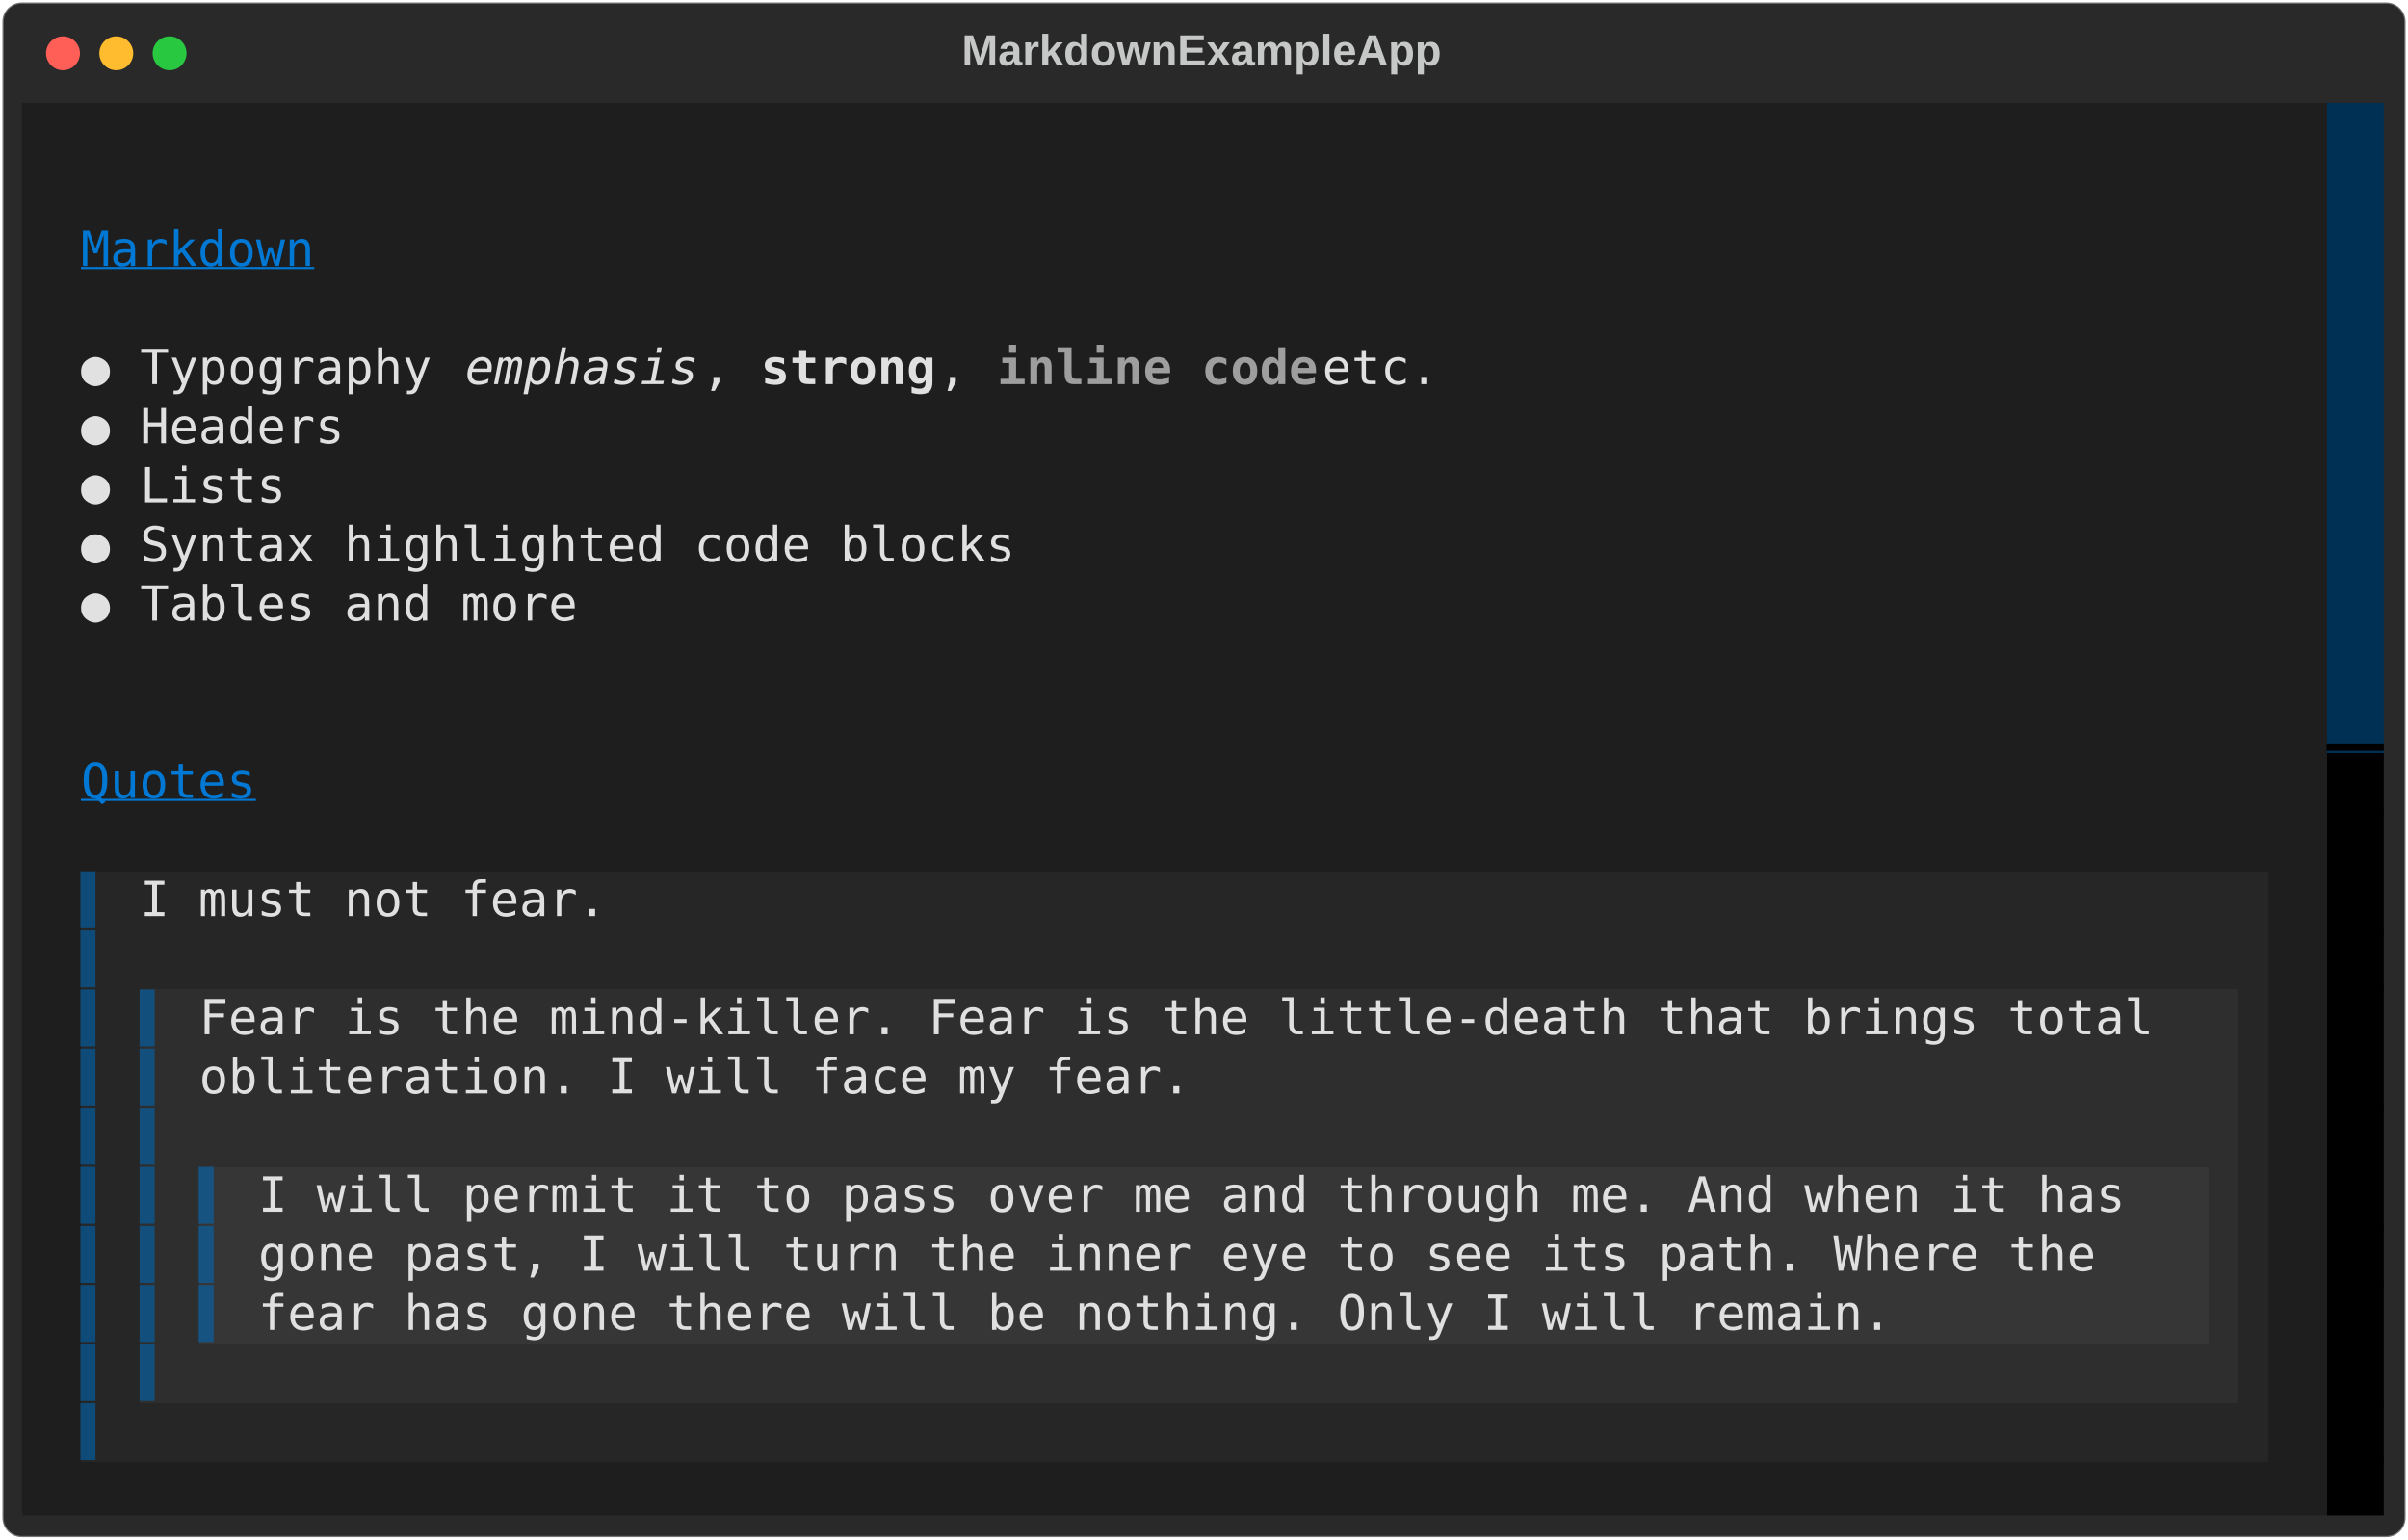
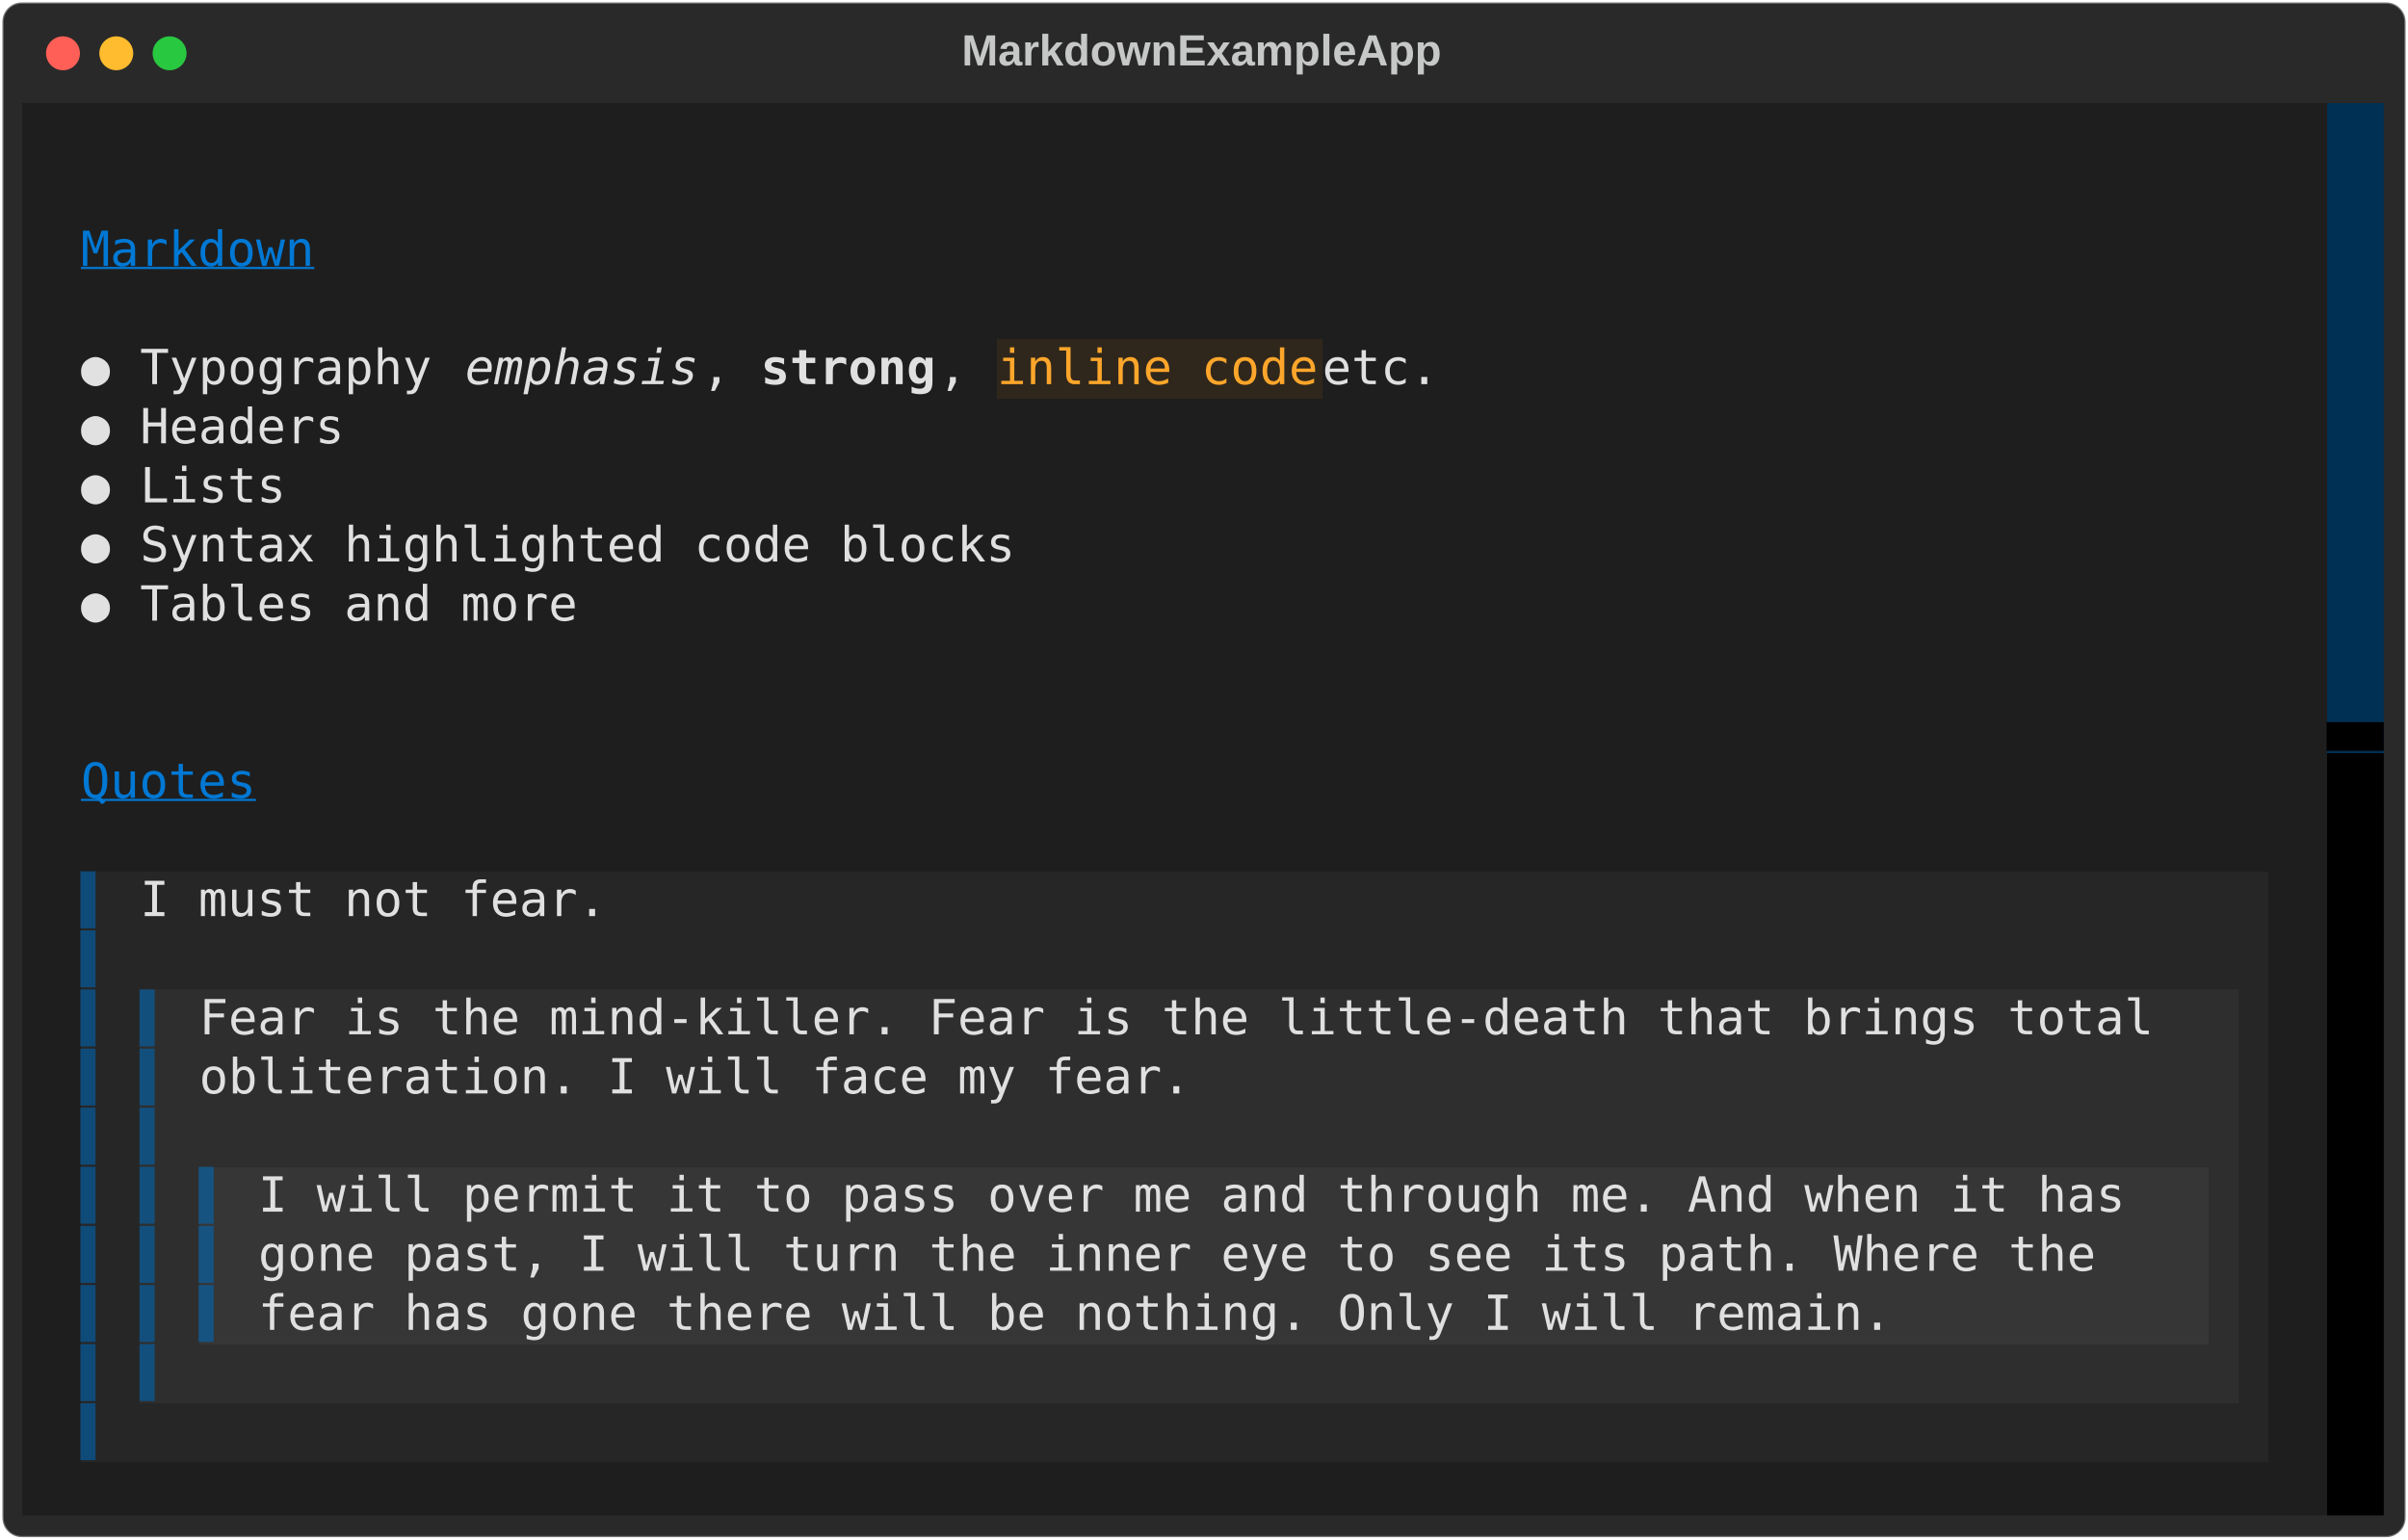
<svg xmlns="http://www.w3.org/2000/svg" class="rich-terminal" viewBox="0 0 994 635.6">
  <style>

    @font-face {
        font-family: "Fira Code";
        src: local("FiraCode-Regular"),
                url("https://cdnjs.cloudflare.com/ajax/libs/firacode/6.2.0/woff2/FiraCode-Regular.woff2") format("woff2"),
                url("https://cdnjs.cloudflare.com/ajax/libs/firacode/6.2.0/woff/FiraCode-Regular.woff") format("woff");
        font-style: normal;
        font-weight: 400;
    }
    @font-face {
        font-family: "Fira Code";
        src: local("FiraCode-Bold"),
                url("https://cdnjs.cloudflare.com/ajax/libs/firacode/6.2.0/woff2/FiraCode-Bold.woff2") format("woff2"),
                url("https://cdnjs.cloudflare.com/ajax/libs/firacode/6.2.0/woff/FiraCode-Bold.woff") format("woff");
        font-style: bold;
        font-weight: 700;
    }

    .terminal-matrix {
        font-family: Fira Code, monospace;
        font-size: 20px;
        line-height: 24.4px;
        font-variant-east-asian: full-width;
    }

    .terminal-title {
        font-size: 18px;
        font-weight: bold;
        font-family: arial;
    }

    .terminal-r1 { fill: #c5c8c6 }
.terminal-r2 { fill: #121212 }
.terminal-r3 { fill: #0178d4;text-decoration: underline; }
.terminal-r4 { fill: #e1e1e1;font-weight: bold }
.terminal-r5 { fill: #e0e0e0 }
.terminal-r6 { fill: #e0e0e0;font-style: italic; }
.terminal-r7 { fill: #e0e0e0;font-weight: bold }
- .terminal-r8 { fill: #9e9e9e;font-weight: bold }
+ .terminal-r8 { fill: #fea62b }
.terminal-r9 { fill: #000000 }
.terminal-r10 { fill: #0f4b79 }
.terminal-r11 { fill: #134f7d }
.terminal-r12 { fill: #175381 }
    </style>
  <defs>
    <clipPath id="terminal-clip-terminal">
      <rect x="0" y="0" width="975.0" height="584.6" />
    </clipPath>
    <clipPath id="terminal-line-0">
      <rect x="0" y="1.5" width="976" height="24.65" />
    </clipPath>
    <clipPath id="terminal-line-1">
      <rect x="0" y="25.9" width="976" height="24.65" />
    </clipPath>
    <clipPath id="terminal-line-2">
      <rect x="0" y="50.3" width="976" height="24.65" />
    </clipPath>
    <clipPath id="terminal-line-3">
      <rect x="0" y="74.7" width="976" height="24.65" />
    </clipPath>
    <clipPath id="terminal-line-4">
      <rect x="0" y="99.1" width="976" height="24.65" />
    </clipPath>
    <clipPath id="terminal-line-5">
      <rect x="0" y="123.5" width="976" height="24.65" />
    </clipPath>
    <clipPath id="terminal-line-6">
      <rect x="0" y="147.9" width="976" height="24.65" />
    </clipPath>
    <clipPath id="terminal-line-7">
      <rect x="0" y="172.3" width="976" height="24.65" />
    </clipPath>
    <clipPath id="terminal-line-8">
      <rect x="0" y="196.7" width="976" height="24.65" />
    </clipPath>
    <clipPath id="terminal-line-9">
      <rect x="0" y="221.1" width="976" height="24.65" />
    </clipPath>
    <clipPath id="terminal-line-10">
      <rect x="0" y="245.5" width="976" height="24.65" />
    </clipPath>
    <clipPath id="terminal-line-11">
      <rect x="0" y="269.9" width="976" height="24.65" />
    </clipPath>
    <clipPath id="terminal-line-12">
      <rect x="0" y="294.3" width="976" height="24.65" />
    </clipPath>
    <clipPath id="terminal-line-13">
      <rect x="0" y="318.7" width="976" height="24.65" />
    </clipPath>
    <clipPath id="terminal-line-14">
      <rect x="0" y="343.1" width="976" height="24.65" />
    </clipPath>
    <clipPath id="terminal-line-15">
      <rect x="0" y="367.5" width="976" height="24.65" />
    </clipPath>
    <clipPath id="terminal-line-16">
      <rect x="0" y="391.9" width="976" height="24.65" />
    </clipPath>
    <clipPath id="terminal-line-17">
      <rect x="0" y="416.3" width="976" height="24.65" />
    </clipPath>
    <clipPath id="terminal-line-18">
      <rect x="0" y="440.7" width="976" height="24.65" />
    </clipPath>
    <clipPath id="terminal-line-19">
      <rect x="0" y="465.1" width="976" height="24.65" />
    </clipPath>
    <clipPath id="terminal-line-20">
      <rect x="0" y="489.5" width="976" height="24.65" />
    </clipPath>
    <clipPath id="terminal-line-21">
      <rect x="0" y="513.9" width="976" height="24.65" />
    </clipPath>
    <clipPath id="terminal-line-22">
      <rect x="0" y="538.3" width="976" height="24.65" />
    </clipPath>
  </defs>
  <rect fill="#292929" stroke="rgba(255,255,255,0.35)" stroke-width="1" x="1" y="1" width="992" height="633.6" rx="8" />
  <text class="terminal-title" fill="#c5c8c6" text-anchor="middle" x="496" y="27">MarkdownExampleApp</text>
  <g transform="translate(26,22)">
    <circle cx="0" cy="0" r="7" fill="#ff5f57" />
    <circle cx="22" cy="0" r="7" fill="#febc2e" />
    <circle cx="44" cy="0" r="7" fill="#28c840" />
  </g>
  <g transform="translate(9, 41)" clip-path="url(#terminal-clip-terminal)">
    <rect fill="#1e1e1e" x="0" y="1.5" width="951.6" height="24.65" shape-rendering="crispEdges" />
    <rect fill="#003054" x="951.6" y="1.5" width="24.4" height="24.65" shape-rendering="crispEdges" />
    <rect fill="#1e1e1e" x="0" y="25.9" width="951.6" height="24.65" shape-rendering="crispEdges" />
    <rect fill="#003054" x="951.6" y="25.9" width="24.4" height="24.65" shape-rendering="crispEdges" />
    <rect fill="#1e1e1e" x="0" y="50.3" width="24.4" height="24.65" shape-rendering="crispEdges" />
    <rect fill="#1e1e1e" x="24.4" y="50.3" width="97.6" height="24.65" shape-rendering="crispEdges" />
    <rect fill="#1e1e1e" x="122" y="50.3" width="829.6" height="24.65" shape-rendering="crispEdges" />
    <rect fill="#003054" x="951.6" y="50.3" width="24.4" height="24.65" shape-rendering="crispEdges" />
    <rect fill="#1e1e1e" x="0" y="74.7" width="951.6" height="24.65" shape-rendering="crispEdges" />
    <rect fill="#003054" x="951.6" y="74.7" width="24.4" height="24.65" shape-rendering="crispEdges" />
    <rect fill="#1e1e1e" x="0" y="99.1" width="24.4" height="24.65" shape-rendering="crispEdges" />
    <rect fill="#1e1e1e" x="24.4" y="99.1" width="24.4" height="24.65" shape-rendering="crispEdges" />
    <rect fill="#1e1e1e" x="48.8" y="99.1" width="134.2" height="24.65" shape-rendering="crispEdges" />
    <rect fill="#1e1e1e" x="183" y="99.1" width="97.6" height="24.65" shape-rendering="crispEdges" />
    <rect fill="#1e1e1e" x="280.6" y="99.1" width="24.4" height="24.65" shape-rendering="crispEdges" />
    <rect fill="#1e1e1e" x="305" y="99.1" width="73.2" height="24.65" shape-rendering="crispEdges" />
    <rect fill="#1e1e1e" x="378.2" y="99.1" width="24.4" height="24.65" shape-rendering="crispEdges" />
-     <rect fill="#1e1e1e" x="402.6" y="99.1" width="134.2" height="24.65" shape-rendering="crispEdges" />
+     <rect fill="#2f271c" x="402.6" y="99.1" width="134.2" height="24.65" shape-rendering="crispEdges" />
    <rect fill="#1e1e1e" x="536.8" y="99.1" width="61" height="24.65" shape-rendering="crispEdges" />
    <rect fill="#1e1e1e" x="597.8" y="99.1" width="353.8" height="24.65" shape-rendering="crispEdges" />
    <rect fill="#003054" x="951.6" y="99.1" width="24.4" height="24.65" shape-rendering="crispEdges" />
    <rect fill="#1e1e1e" x="0" y="123.5" width="24.4" height="24.65" shape-rendering="crispEdges" />
    <rect fill="#1e1e1e" x="24.4" y="123.5" width="24.4" height="24.65" shape-rendering="crispEdges" />
    <rect fill="#1e1e1e" x="48.8" y="123.5" width="85.4" height="24.65" shape-rendering="crispEdges" />
    <rect fill="#1e1e1e" x="134.2" y="123.5" width="817.4" height="24.65" shape-rendering="crispEdges" />
    <rect fill="#003054" x="951.6" y="123.5" width="24.4" height="24.65" shape-rendering="crispEdges" />
    <rect fill="#1e1e1e" x="0" y="147.9" width="24.4" height="24.65" shape-rendering="crispEdges" />
    <rect fill="#1e1e1e" x="24.4" y="147.9" width="24.4" height="24.65" shape-rendering="crispEdges" />
    <rect fill="#1e1e1e" x="48.8" y="147.9" width="61" height="24.65" shape-rendering="crispEdges" />
    <rect fill="#1e1e1e" x="109.8" y="147.9" width="841.8" height="24.65" shape-rendering="crispEdges" />
    <rect fill="#003054" x="951.6" y="147.9" width="24.4" height="24.65" shape-rendering="crispEdges" />
    <rect fill="#1e1e1e" x="0" y="172.3" width="24.4" height="24.65" shape-rendering="crispEdges" />
    <rect fill="#1e1e1e" x="24.4" y="172.3" width="24.4" height="24.65" shape-rendering="crispEdges" />
    <rect fill="#1e1e1e" x="48.8" y="172.3" width="366" height="24.65" shape-rendering="crispEdges" />
    <rect fill="#1e1e1e" x="414.8" y="172.3" width="536.8" height="24.65" shape-rendering="crispEdges" />
    <rect fill="#003054" x="951.6" y="172.3" width="24.4" height="24.65" shape-rendering="crispEdges" />
    <rect fill="#1e1e1e" x="0" y="196.7" width="24.4" height="24.65" shape-rendering="crispEdges" />
    <rect fill="#1e1e1e" x="24.4" y="196.7" width="24.4" height="24.65" shape-rendering="crispEdges" />
    <rect fill="#1e1e1e" x="48.8" y="196.7" width="183" height="24.65" shape-rendering="crispEdges" />
    <rect fill="#1e1e1e" x="231.8" y="196.7" width="719.8" height="24.65" shape-rendering="crispEdges" />
    <rect fill="#003054" x="951.6" y="196.7" width="24.4" height="24.65" shape-rendering="crispEdges" />
    <rect fill="#1e1e1e" x="0" y="221.1" width="951.6" height="24.65" shape-rendering="crispEdges" />
    <rect fill="#003054" x="951.6" y="221.1" width="24.4" height="24.65" shape-rendering="crispEdges" />
    <rect fill="#1e1e1e" x="0" y="245.5" width="951.6" height="24.65" shape-rendering="crispEdges" />
    <rect fill="#003054" x="951.6" y="245.5" width="24.4" height="24.65" shape-rendering="crispEdges" />
    <rect fill="#1e1e1e" x="0" y="269.9" width="24.4" height="24.65" shape-rendering="crispEdges" />
    <rect fill="#1e1e1e" x="24.4" y="269.9" width="73.2" height="24.65" shape-rendering="crispEdges" />
    <rect fill="#1e1e1e" x="97.6" y="269.9" width="854" height="24.65" shape-rendering="crispEdges" />
    <rect fill="#000000" x="951.6" y="269.9" width="24.4" height="24.65" shape-rendering="crispEdges" />
    <rect fill="#1e1e1e" x="0" y="294.3" width="951.6" height="24.65" shape-rendering="crispEdges" />
    <rect fill="#000000" x="951.6" y="294.3" width="24.4" height="24.65" shape-rendering="crispEdges" />
    <rect fill="#1e1e1e" x="0" y="318.7" width="24.4" height="24.65" shape-rendering="crispEdges" />
    <rect fill="#262626" x="24.4" y="318.7" width="12.2" height="24.65" shape-rendering="crispEdges" />
    <rect fill="#262626" x="36.6" y="318.7" width="12.2" height="24.65" shape-rendering="crispEdges" />
    <rect fill="#262626" x="48.8" y="318.7" width="195.2" height="24.65" shape-rendering="crispEdges" />
    <rect fill="#262626" x="244" y="318.7" width="683.2" height="24.65" shape-rendering="crispEdges" />
    <rect fill="#1e1e1e" x="927.2" y="318.7" width="24.4" height="24.65" shape-rendering="crispEdges" />
    <rect fill="#000000" x="951.6" y="318.7" width="24.4" height="24.65" shape-rendering="crispEdges" />
    <rect fill="#1e1e1e" x="0" y="343.1" width="24.4" height="24.65" shape-rendering="crispEdges" />
    <rect fill="#262626" x="24.4" y="343.1" width="12.2" height="24.65" shape-rendering="crispEdges" />
    <rect fill="#262626" x="36.6" y="343.1" width="12.2" height="24.65" shape-rendering="crispEdges" />
    <rect fill="#262626" x="48.8" y="343.1" width="866.2" height="24.65" shape-rendering="crispEdges" />
    <rect fill="#262626" x="915" y="343.1" width="12.2" height="24.65" shape-rendering="crispEdges" />
    <rect fill="#1e1e1e" x="927.2" y="343.1" width="24.4" height="24.65" shape-rendering="crispEdges" />
    <rect fill="#000000" x="951.6" y="343.1" width="24.4" height="24.65" shape-rendering="crispEdges" />
    <rect fill="#1e1e1e" x="0" y="367.5" width="24.4" height="24.65" shape-rendering="crispEdges" />
    <rect fill="#262626" x="24.4" y="367.5" width="12.2" height="24.65" shape-rendering="crispEdges" />
    <rect fill="#262626" x="36.6" y="367.5" width="12.2" height="24.65" shape-rendering="crispEdges" />
    <rect fill="#2e2e2e" x="48.8" y="367.5" width="12.2" height="24.65" shape-rendering="crispEdges" />
    <rect fill="#2e2e2e" x="61" y="367.5" width="12.2" height="24.65" shape-rendering="crispEdges" />
    <rect fill="#2e2e2e" x="73.2" y="367.5" width="817.4" height="24.65" shape-rendering="crispEdges" />
    <rect fill="#2e2e2e" x="890.6" y="367.5" width="24.4" height="24.65" shape-rendering="crispEdges" />
    <rect fill="#262626" x="915" y="367.5" width="12.2" height="24.65" shape-rendering="crispEdges" />
    <rect fill="#1e1e1e" x="927.2" y="367.5" width="24.4" height="24.65" shape-rendering="crispEdges" />
    <rect fill="#000000" x="951.6" y="367.5" width="24.4" height="24.65" shape-rendering="crispEdges" />
    <rect fill="#1e1e1e" x="0" y="391.9" width="24.4" height="24.65" shape-rendering="crispEdges" />
    <rect fill="#262626" x="24.4" y="391.9" width="12.2" height="24.65" shape-rendering="crispEdges" />
    <rect fill="#262626" x="36.6" y="391.9" width="12.2" height="24.65" shape-rendering="crispEdges" />
    <rect fill="#2e2e2e" x="48.8" y="391.9" width="12.2" height="24.65" shape-rendering="crispEdges" />
    <rect fill="#2e2e2e" x="61" y="391.9" width="12.2" height="24.65" shape-rendering="crispEdges" />
    <rect fill="#2e2e2e" x="73.2" y="391.9" width="414.8" height="24.65" shape-rendering="crispEdges" />
    <rect fill="#2e2e2e" x="488" y="391.9" width="427" height="24.65" shape-rendering="crispEdges" />
    <rect fill="#262626" x="915" y="391.9" width="12.2" height="24.65" shape-rendering="crispEdges" />
    <rect fill="#1e1e1e" x="927.2" y="391.9" width="24.4" height="24.65" shape-rendering="crispEdges" />
    <rect fill="#000000" x="951.6" y="391.9" width="24.4" height="24.65" shape-rendering="crispEdges" />
    <rect fill="#1e1e1e" x="0" y="416.3" width="24.4" height="24.65" shape-rendering="crispEdges" />
    <rect fill="#262626" x="24.4" y="416.3" width="12.2" height="24.65" shape-rendering="crispEdges" />
    <rect fill="#262626" x="36.6" y="416.3" width="12.2" height="24.65" shape-rendering="crispEdges" />
    <rect fill="#2e2e2e" x="48.8" y="416.3" width="12.2" height="24.65" shape-rendering="crispEdges" />
    <rect fill="#2e2e2e" x="61" y="416.3" width="12.2" height="24.65" shape-rendering="crispEdges" />
    <rect fill="#2e2e2e" x="73.2" y="416.3" width="829.6" height="24.65" shape-rendering="crispEdges" />
    <rect fill="#2e2e2e" x="902.8" y="416.3" width="12.2" height="24.65" shape-rendering="crispEdges" />
    <rect fill="#262626" x="915" y="416.3" width="12.2" height="24.65" shape-rendering="crispEdges" />
    <rect fill="#1e1e1e" x="927.2" y="416.3" width="24.4" height="24.65" shape-rendering="crispEdges" />
    <rect fill="#000000" x="951.6" y="416.3" width="24.4" height="24.65" shape-rendering="crispEdges" />
    <rect fill="#1e1e1e" x="0" y="440.7" width="24.4" height="24.65" shape-rendering="crispEdges" />
    <rect fill="#262626" x="24.4" y="440.7" width="12.2" height="24.65" shape-rendering="crispEdges" />
    <rect fill="#262626" x="36.6" y="440.7" width="12.2" height="24.65" shape-rendering="crispEdges" />
    <rect fill="#2e2e2e" x="48.8" y="440.7" width="12.2" height="24.65" shape-rendering="crispEdges" />
    <rect fill="#2e2e2e" x="61" y="440.7" width="12.2" height="24.65" shape-rendering="crispEdges" />
    <rect fill="#363636" x="73.2" y="440.7" width="12.2" height="24.65" shape-rendering="crispEdges" />
    <rect fill="#363636" x="85.4" y="440.7" width="12.2" height="24.65" shape-rendering="crispEdges" />
    <rect fill="#363636" x="97.6" y="440.7" width="780.8" height="24.65" shape-rendering="crispEdges" />
    <rect fill="#363636" x="878.4" y="440.7" width="24.4" height="24.65" shape-rendering="crispEdges" />
    <rect fill="#2e2e2e" x="902.8" y="440.7" width="12.2" height="24.65" shape-rendering="crispEdges" />
    <rect fill="#262626" x="915" y="440.7" width="12.2" height="24.65" shape-rendering="crispEdges" />
    <rect fill="#1e1e1e" x="927.2" y="440.7" width="24.4" height="24.65" shape-rendering="crispEdges" />
    <rect fill="#000000" x="951.6" y="440.7" width="24.4" height="24.65" shape-rendering="crispEdges" />
    <rect fill="#1e1e1e" x="0" y="465.1" width="24.4" height="24.65" shape-rendering="crispEdges" />
    <rect fill="#262626" x="24.4" y="465.1" width="12.2" height="24.65" shape-rendering="crispEdges" />
    <rect fill="#262626" x="36.6" y="465.1" width="12.2" height="24.65" shape-rendering="crispEdges" />
    <rect fill="#2e2e2e" x="48.8" y="465.1" width="12.2" height="24.65" shape-rendering="crispEdges" />
    <rect fill="#2e2e2e" x="61" y="465.1" width="12.2" height="24.65" shape-rendering="crispEdges" />
    <rect fill="#363636" x="73.2" y="465.1" width="12.2" height="24.65" shape-rendering="crispEdges" />
    <rect fill="#363636" x="85.4" y="465.1" width="12.2" height="24.65" shape-rendering="crispEdges" />
    <rect fill="#363636" x="97.6" y="465.1" width="768.6" height="24.65" shape-rendering="crispEdges" />
    <rect fill="#363636" x="866.2" y="465.1" width="36.6" height="24.65" shape-rendering="crispEdges" />
    <rect fill="#2e2e2e" x="902.8" y="465.1" width="12.2" height="24.65" shape-rendering="crispEdges" />
    <rect fill="#262626" x="915" y="465.1" width="12.2" height="24.65" shape-rendering="crispEdges" />
    <rect fill="#1e1e1e" x="927.2" y="465.1" width="24.4" height="24.65" shape-rendering="crispEdges" />
    <rect fill="#000000" x="951.6" y="465.1" width="24.4" height="24.65" shape-rendering="crispEdges" />
    <rect fill="#1e1e1e" x="0" y="489.5" width="24.4" height="24.65" shape-rendering="crispEdges" />
    <rect fill="#262626" x="24.4" y="489.5" width="12.2" height="24.65" shape-rendering="crispEdges" />
    <rect fill="#262626" x="36.6" y="489.5" width="12.2" height="24.65" shape-rendering="crispEdges" />
    <rect fill="#2e2e2e" x="48.8" y="489.5" width="12.2" height="24.65" shape-rendering="crispEdges" />
    <rect fill="#2e2e2e" x="61" y="489.5" width="12.2" height="24.65" shape-rendering="crispEdges" />
    <rect fill="#363636" x="73.2" y="489.5" width="12.2" height="24.65" shape-rendering="crispEdges" />
    <rect fill="#363636" x="85.4" y="489.5" width="12.2" height="24.65" shape-rendering="crispEdges" />
    <rect fill="#363636" x="97.6" y="489.5" width="683.2" height="24.65" shape-rendering="crispEdges" />
    <rect fill="#363636" x="780.8" y="489.5" width="122" height="24.65" shape-rendering="crispEdges" />
    <rect fill="#2e2e2e" x="902.8" y="489.5" width="12.2" height="24.65" shape-rendering="crispEdges" />
    <rect fill="#262626" x="915" y="489.5" width="12.2" height="24.65" shape-rendering="crispEdges" />
    <rect fill="#1e1e1e" x="927.2" y="489.5" width="24.4" height="24.65" shape-rendering="crispEdges" />
    <rect fill="#000000" x="951.6" y="489.5" width="24.4" height="24.65" shape-rendering="crispEdges" />
    <rect fill="#1e1e1e" x="0" y="513.9" width="24.4" height="24.65" shape-rendering="crispEdges" />
    <rect fill="#262626" x="24.4" y="513.9" width="12.2" height="24.65" shape-rendering="crispEdges" />
    <rect fill="#262626" x="36.6" y="513.9" width="12.2" height="24.65" shape-rendering="crispEdges" />
    <rect fill="#2e2e2e" x="48.8" y="513.9" width="12.2" height="24.65" shape-rendering="crispEdges" />
    <rect fill="#2e2e2e" x="61" y="513.9" width="12.2" height="24.65" shape-rendering="crispEdges" />
    <rect fill="#2e2e2e" x="73.2" y="513.9" width="829.6" height="24.65" shape-rendering="crispEdges" />
    <rect fill="#2e2e2e" x="902.8" y="513.9" width="12.2" height="24.65" shape-rendering="crispEdges" />
    <rect fill="#262626" x="915" y="513.9" width="12.2" height="24.65" shape-rendering="crispEdges" />
    <rect fill="#1e1e1e" x="927.2" y="513.9" width="24.4" height="24.65" shape-rendering="crispEdges" />
    <rect fill="#000000" x="951.6" y="513.9" width="24.4" height="24.65" shape-rendering="crispEdges" />
    <rect fill="#1e1e1e" x="0" y="538.3" width="24.4" height="24.65" shape-rendering="crispEdges" />
    <rect fill="#262626" x="24.4" y="538.3" width="12.2" height="24.65" shape-rendering="crispEdges" />
    <rect fill="#262626" x="36.6" y="538.3" width="12.2" height="24.65" shape-rendering="crispEdges" />
    <rect fill="#262626" x="48.8" y="538.3" width="866.2" height="24.65" shape-rendering="crispEdges" />
    <rect fill="#262626" x="915" y="538.3" width="12.2" height="24.65" shape-rendering="crispEdges" />
    <rect fill="#1e1e1e" x="927.2" y="538.3" width="24.4" height="24.65" shape-rendering="crispEdges" />
    <rect fill="#000000" x="951.6" y="538.3" width="24.4" height="24.65" shape-rendering="crispEdges" />
    <rect fill="#1e1e1e" x="0" y="562.7" width="951.6" height="24.65" shape-rendering="crispEdges" />
    <rect fill="#000000" x="951.6" y="562.7" width="24.4" height="24.65" shape-rendering="crispEdges" />
    <g class="terminal-matrix">
      <text class="terminal-r1" x="976" y="20" textLength="12.2" clip-path="url(#terminal-line-0)">
</text>
      <text class="terminal-r1" x="976" y="44.4" textLength="12.2" clip-path="url(#terminal-line-1)">
</text>
      <text class="terminal-r3" x="24.4" y="68.8" textLength="97.6" clip-path="url(#terminal-line-2)">Markdown</text>
      <text class="terminal-r1" x="976" y="68.8" textLength="12.2" clip-path="url(#terminal-line-2)">
</text>
      <text class="terminal-r1" x="976" y="93.2" textLength="12.2" clip-path="url(#terminal-line-3)">
</text>
      <text class="terminal-r4" x="24.4" y="117.6" textLength="24.4" clip-path="url(#terminal-line-4)">● </text>
      <text class="terminal-r5" x="48.8" y="117.6" textLength="134.2" clip-path="url(#terminal-line-4)">Typography </text>
      <text class="terminal-r6" x="183" y="117.6" textLength="97.6" clip-path="url(#terminal-line-4)">emphasis</text>
      <text class="terminal-r5" x="280.6" y="117.6" textLength="24.4" clip-path="url(#terminal-line-4)">, </text>
      <text class="terminal-r7" x="305" y="117.6" textLength="73.2" clip-path="url(#terminal-line-4)">strong</text>
      <text class="terminal-r5" x="378.2" y="117.6" textLength="24.4" clip-path="url(#terminal-line-4)">, </text>
      <text class="terminal-r8" x="402.6" y="117.6" textLength="134.2" clip-path="url(#terminal-line-4)">inline code</text>
      <text class="terminal-r5" x="536.8" y="117.6" textLength="61" clip-path="url(#terminal-line-4)"> etc.</text>
      <text class="terminal-r1" x="976" y="117.6" textLength="12.2" clip-path="url(#terminal-line-4)">
</text>
      <text class="terminal-r4" x="24.4" y="142" textLength="24.4" clip-path="url(#terminal-line-5)">● </text>
      <text class="terminal-r5" x="48.8" y="142" textLength="85.4" clip-path="url(#terminal-line-5)">Headers</text>
      <text class="terminal-r1" x="976" y="142" textLength="12.2" clip-path="url(#terminal-line-5)">
</text>
      <text class="terminal-r4" x="24.4" y="166.4" textLength="24.4" clip-path="url(#terminal-line-6)">● </text>
      <text class="terminal-r5" x="48.8" y="166.4" textLength="61" clip-path="url(#terminal-line-6)">Lists</text>
      <text class="terminal-r1" x="976" y="166.4" textLength="12.2" clip-path="url(#terminal-line-6)">
</text>
      <text class="terminal-r4" x="24.4" y="190.8" textLength="24.4" clip-path="url(#terminal-line-7)">● </text>
      <text class="terminal-r5" x="48.8" y="190.8" textLength="366" clip-path="url(#terminal-line-7)">Syntax highlighted code blocks</text>
      <text class="terminal-r1" x="976" y="190.8" textLength="12.2" clip-path="url(#terminal-line-7)">
</text>
      <text class="terminal-r4" x="24.4" y="215.2" textLength="24.4" clip-path="url(#terminal-line-8)">● </text>
      <text class="terminal-r5" x="48.8" y="215.2" textLength="183" clip-path="url(#terminal-line-8)">Tables and more</text>
      <text class="terminal-r1" x="976" y="215.2" textLength="12.2" clip-path="url(#terminal-line-8)">
</text>
      <text class="terminal-r1" x="976" y="239.6" textLength="12.2" clip-path="url(#terminal-line-9)">
</text>
-       <text class="terminal-r9" x="951.6" y="264" textLength="24.4" clip-path="url(#terminal-line-10)">▁▁</text>
+       <text class="terminal-r9" x="951.6" y="264" textLength="24.4" clip-path="url(#terminal-line-10)">▄▄</text>
      <text class="terminal-r1" x="976" y="264" textLength="12.2" clip-path="url(#terminal-line-10)">
</text>
      <text class="terminal-r3" x="24.4" y="288.4" textLength="73.2" clip-path="url(#terminal-line-11)">Quotes</text>
      <text class="terminal-r1" x="976" y="288.4" textLength="12.2" clip-path="url(#terminal-line-11)">
</text>
      <text class="terminal-r1" x="976" y="312.8" textLength="12.2" clip-path="url(#terminal-line-12)">
</text>
      <text class="terminal-r10" x="24.4" y="337.2" textLength="12.2" clip-path="url(#terminal-line-13)">▌</text>
      <text class="terminal-r5" x="48.8" y="337.2" textLength="195.2" clip-path="url(#terminal-line-13)">I must not fear.</text>
      <text class="terminal-r1" x="976" y="337.2" textLength="12.2" clip-path="url(#terminal-line-13)">
</text>
      <text class="terminal-r10" x="24.4" y="361.6" textLength="12.2" clip-path="url(#terminal-line-14)">▌</text>
      <text class="terminal-r1" x="976" y="361.6" textLength="12.2" clip-path="url(#terminal-line-14)">
</text>
      <text class="terminal-r10" x="24.4" y="386" textLength="12.2" clip-path="url(#terminal-line-15)">▌</text>
      <text class="terminal-r11" x="48.8" y="386" textLength="12.2" clip-path="url(#terminal-line-15)">▌</text>
      <text class="terminal-r5" x="73.2" y="386" textLength="817.4" clip-path="url(#terminal-line-15)">Fear is the mind-killer. Fear is the little-death that brings total</text>
      <text class="terminal-r1" x="976" y="386" textLength="12.2" clip-path="url(#terminal-line-15)">
</text>
      <text class="terminal-r10" x="24.4" y="410.4" textLength="12.2" clip-path="url(#terminal-line-16)">▌</text>
      <text class="terminal-r11" x="48.8" y="410.4" textLength="12.2" clip-path="url(#terminal-line-16)">▌</text>
      <text class="terminal-r5" x="73.2" y="410.4" textLength="414.8" clip-path="url(#terminal-line-16)">obliteration. I will face my fear.</text>
      <text class="terminal-r1" x="976" y="410.4" textLength="12.2" clip-path="url(#terminal-line-16)">
</text>
      <text class="terminal-r10" x="24.4" y="434.8" textLength="12.2" clip-path="url(#terminal-line-17)">▌</text>
      <text class="terminal-r11" x="48.8" y="434.8" textLength="12.2" clip-path="url(#terminal-line-17)">▌</text>
      <text class="terminal-r1" x="976" y="434.8" textLength="12.2" clip-path="url(#terminal-line-17)">
</text>
      <text class="terminal-r10" x="24.4" y="459.2" textLength="12.2" clip-path="url(#terminal-line-18)">▌</text>
      <text class="terminal-r11" x="48.8" y="459.2" textLength="12.2" clip-path="url(#terminal-line-18)">▌</text>
      <text class="terminal-r12" x="73.2" y="459.2" textLength="12.2" clip-path="url(#terminal-line-18)">▌</text>
      <text class="terminal-r5" x="97.6" y="459.2" textLength="780.8" clip-path="url(#terminal-line-18)">I will permit it to pass over me and through me. And when it has</text>
      <text class="terminal-r1" x="976" y="459.2" textLength="12.2" clip-path="url(#terminal-line-18)">
</text>
      <text class="terminal-r10" x="24.4" y="483.6" textLength="12.2" clip-path="url(#terminal-line-19)">▌</text>
      <text class="terminal-r11" x="48.8" y="483.6" textLength="12.2" clip-path="url(#terminal-line-19)">▌</text>
      <text class="terminal-r12" x="73.2" y="483.6" textLength="12.2" clip-path="url(#terminal-line-19)">▌</text>
      <text class="terminal-r5" x="97.6" y="483.6" textLength="768.6" clip-path="url(#terminal-line-19)">gone past, I will turn the inner eye to see its path. Where the</text>
      <text class="terminal-r1" x="976" y="483.6" textLength="12.2" clip-path="url(#terminal-line-19)">
</text>
      <text class="terminal-r10" x="24.4" y="508" textLength="12.2" clip-path="url(#terminal-line-20)">▌</text>
      <text class="terminal-r11" x="48.8" y="508" textLength="12.2" clip-path="url(#terminal-line-20)">▌</text>
      <text class="terminal-r12" x="73.2" y="508" textLength="12.2" clip-path="url(#terminal-line-20)">▌</text>
      <text class="terminal-r5" x="97.6" y="508" textLength="683.2" clip-path="url(#terminal-line-20)">fear has gone there will be nothing. Only I will remain.</text>
      <text class="terminal-r1" x="976" y="508" textLength="12.2" clip-path="url(#terminal-line-20)">
</text>
      <text class="terminal-r10" x="24.4" y="532.4" textLength="12.2" clip-path="url(#terminal-line-21)">▌</text>
      <text class="terminal-r11" x="48.8" y="532.4" textLength="12.2" clip-path="url(#terminal-line-21)">▌</text>
      <text class="terminal-r1" x="976" y="532.4" textLength="12.2" clip-path="url(#terminal-line-21)">
</text>
      <text class="terminal-r10" x="24.4" y="556.8" textLength="12.2" clip-path="url(#terminal-line-22)">▌</text>
      <text class="terminal-r1" x="976" y="556.8" textLength="12.2" clip-path="url(#terminal-line-22)">
</text>
    </g>
  </g>
</svg>
